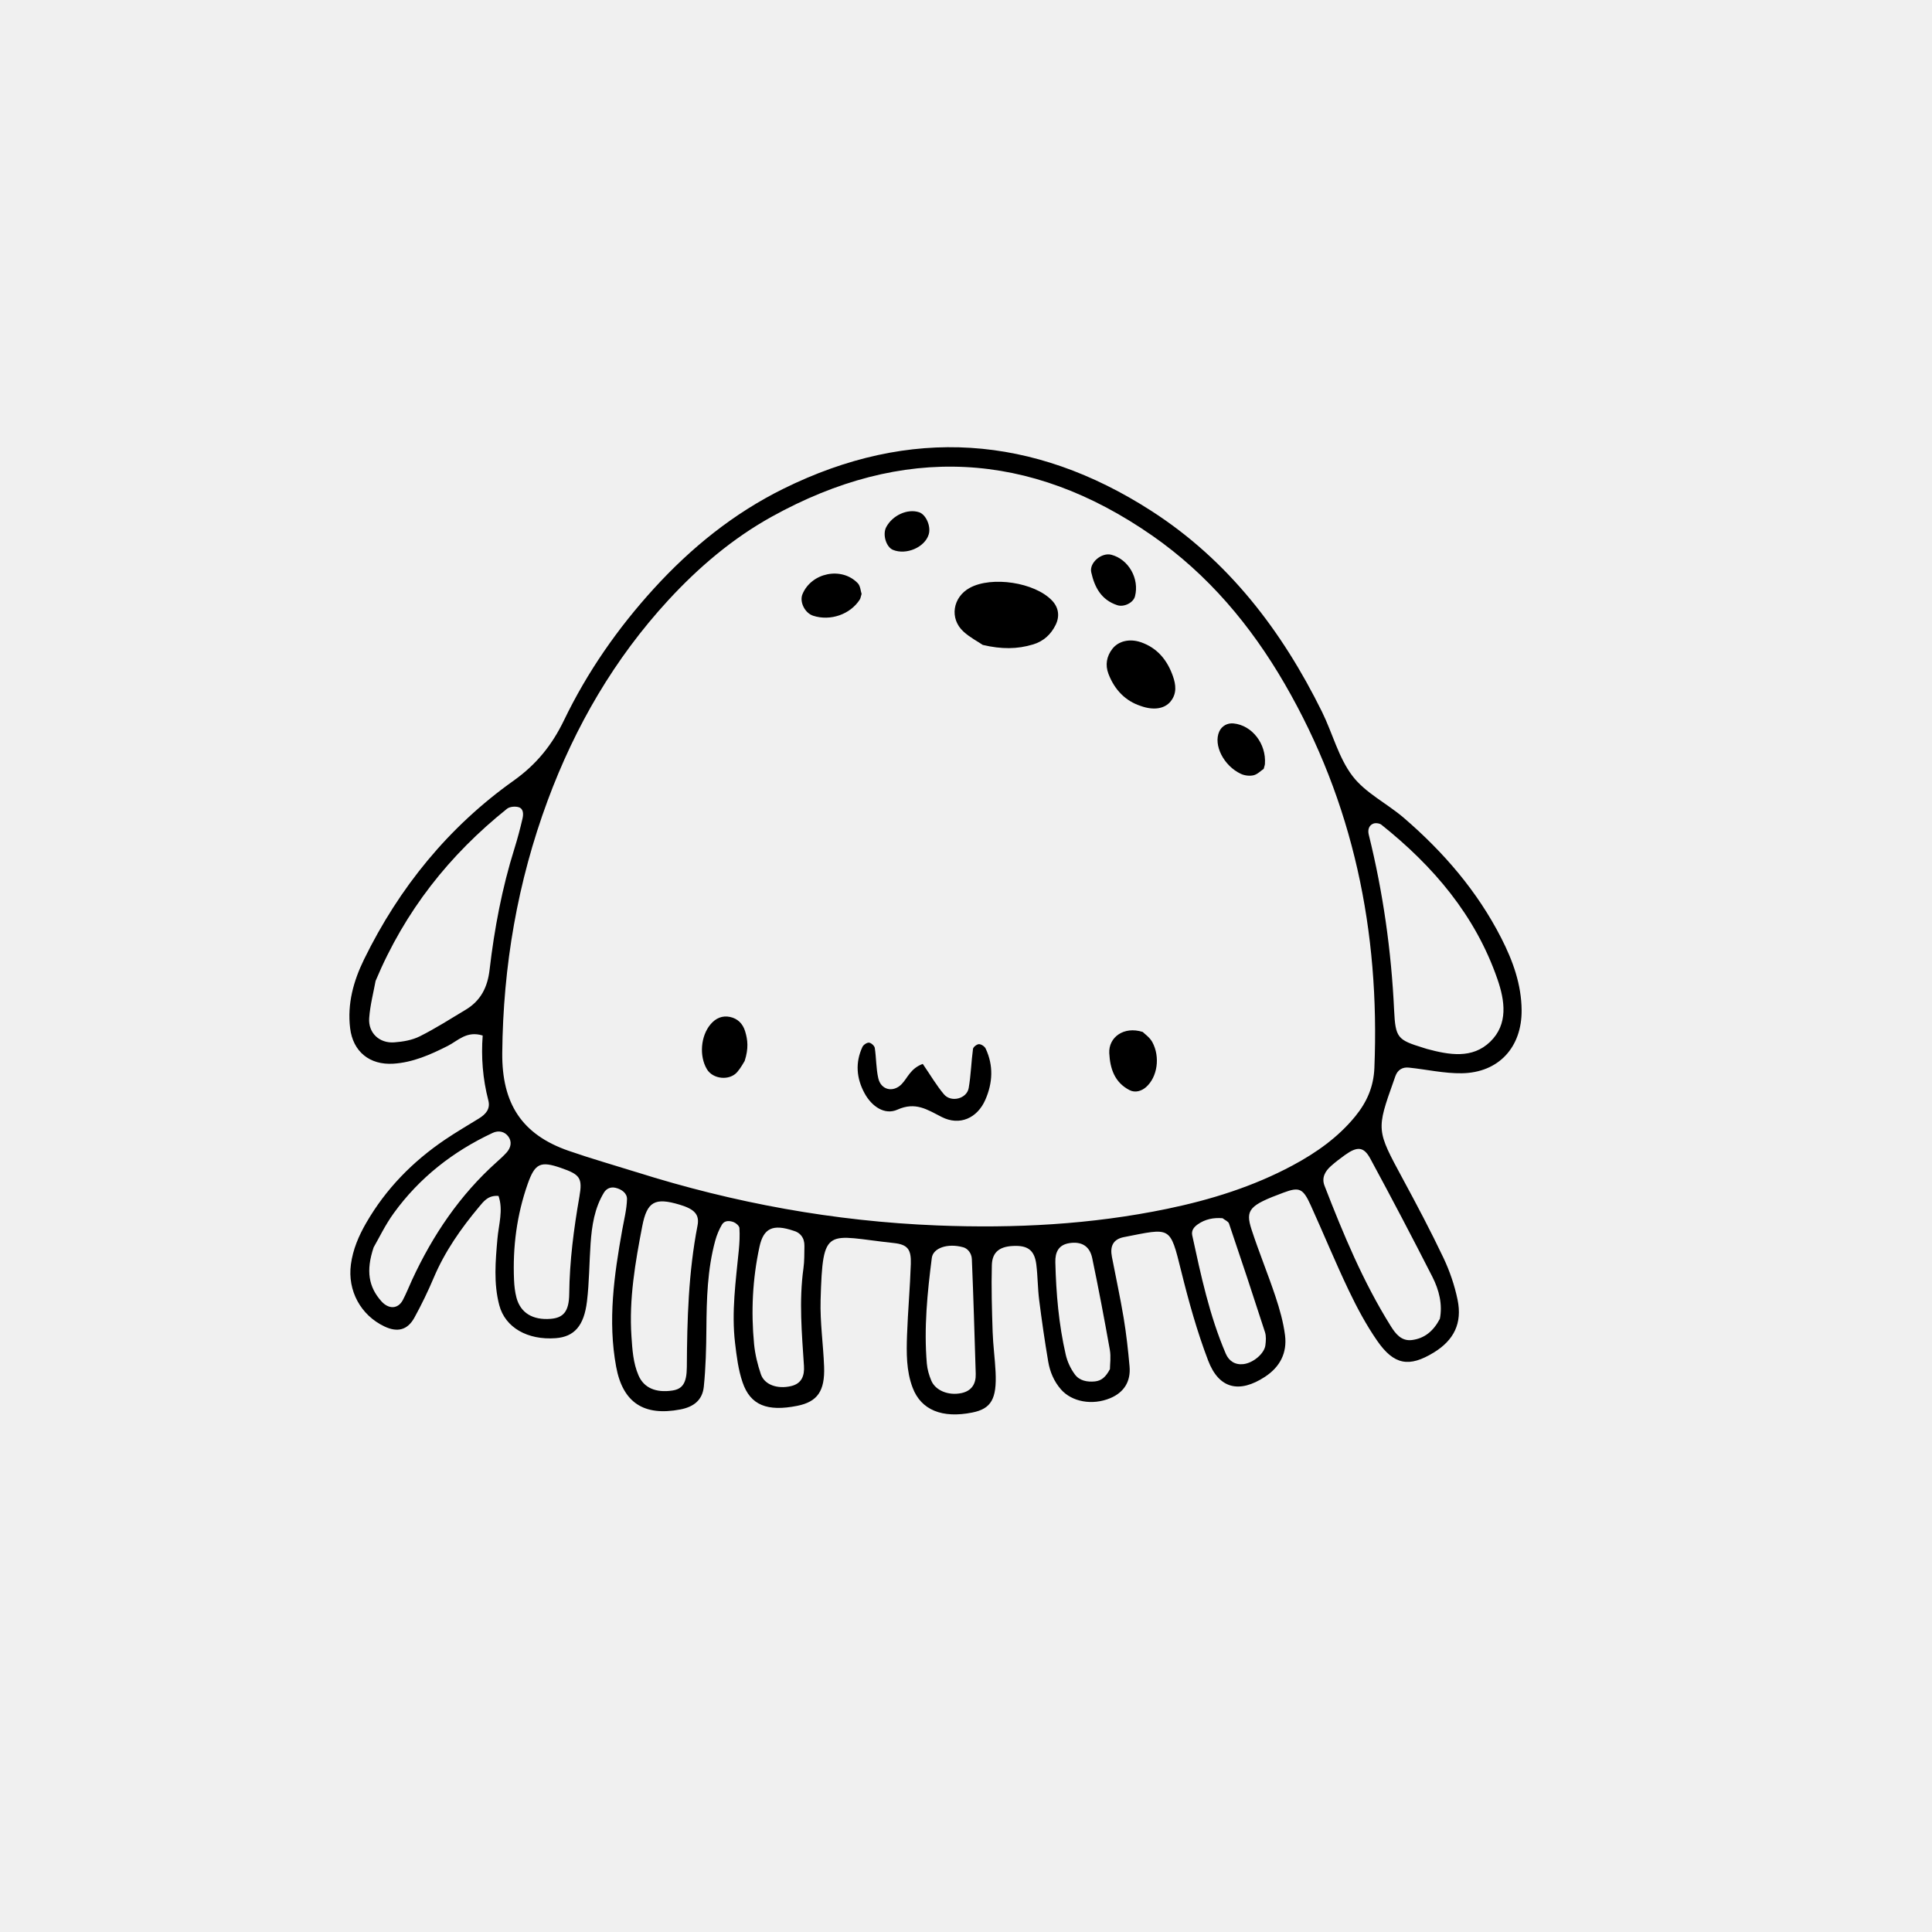
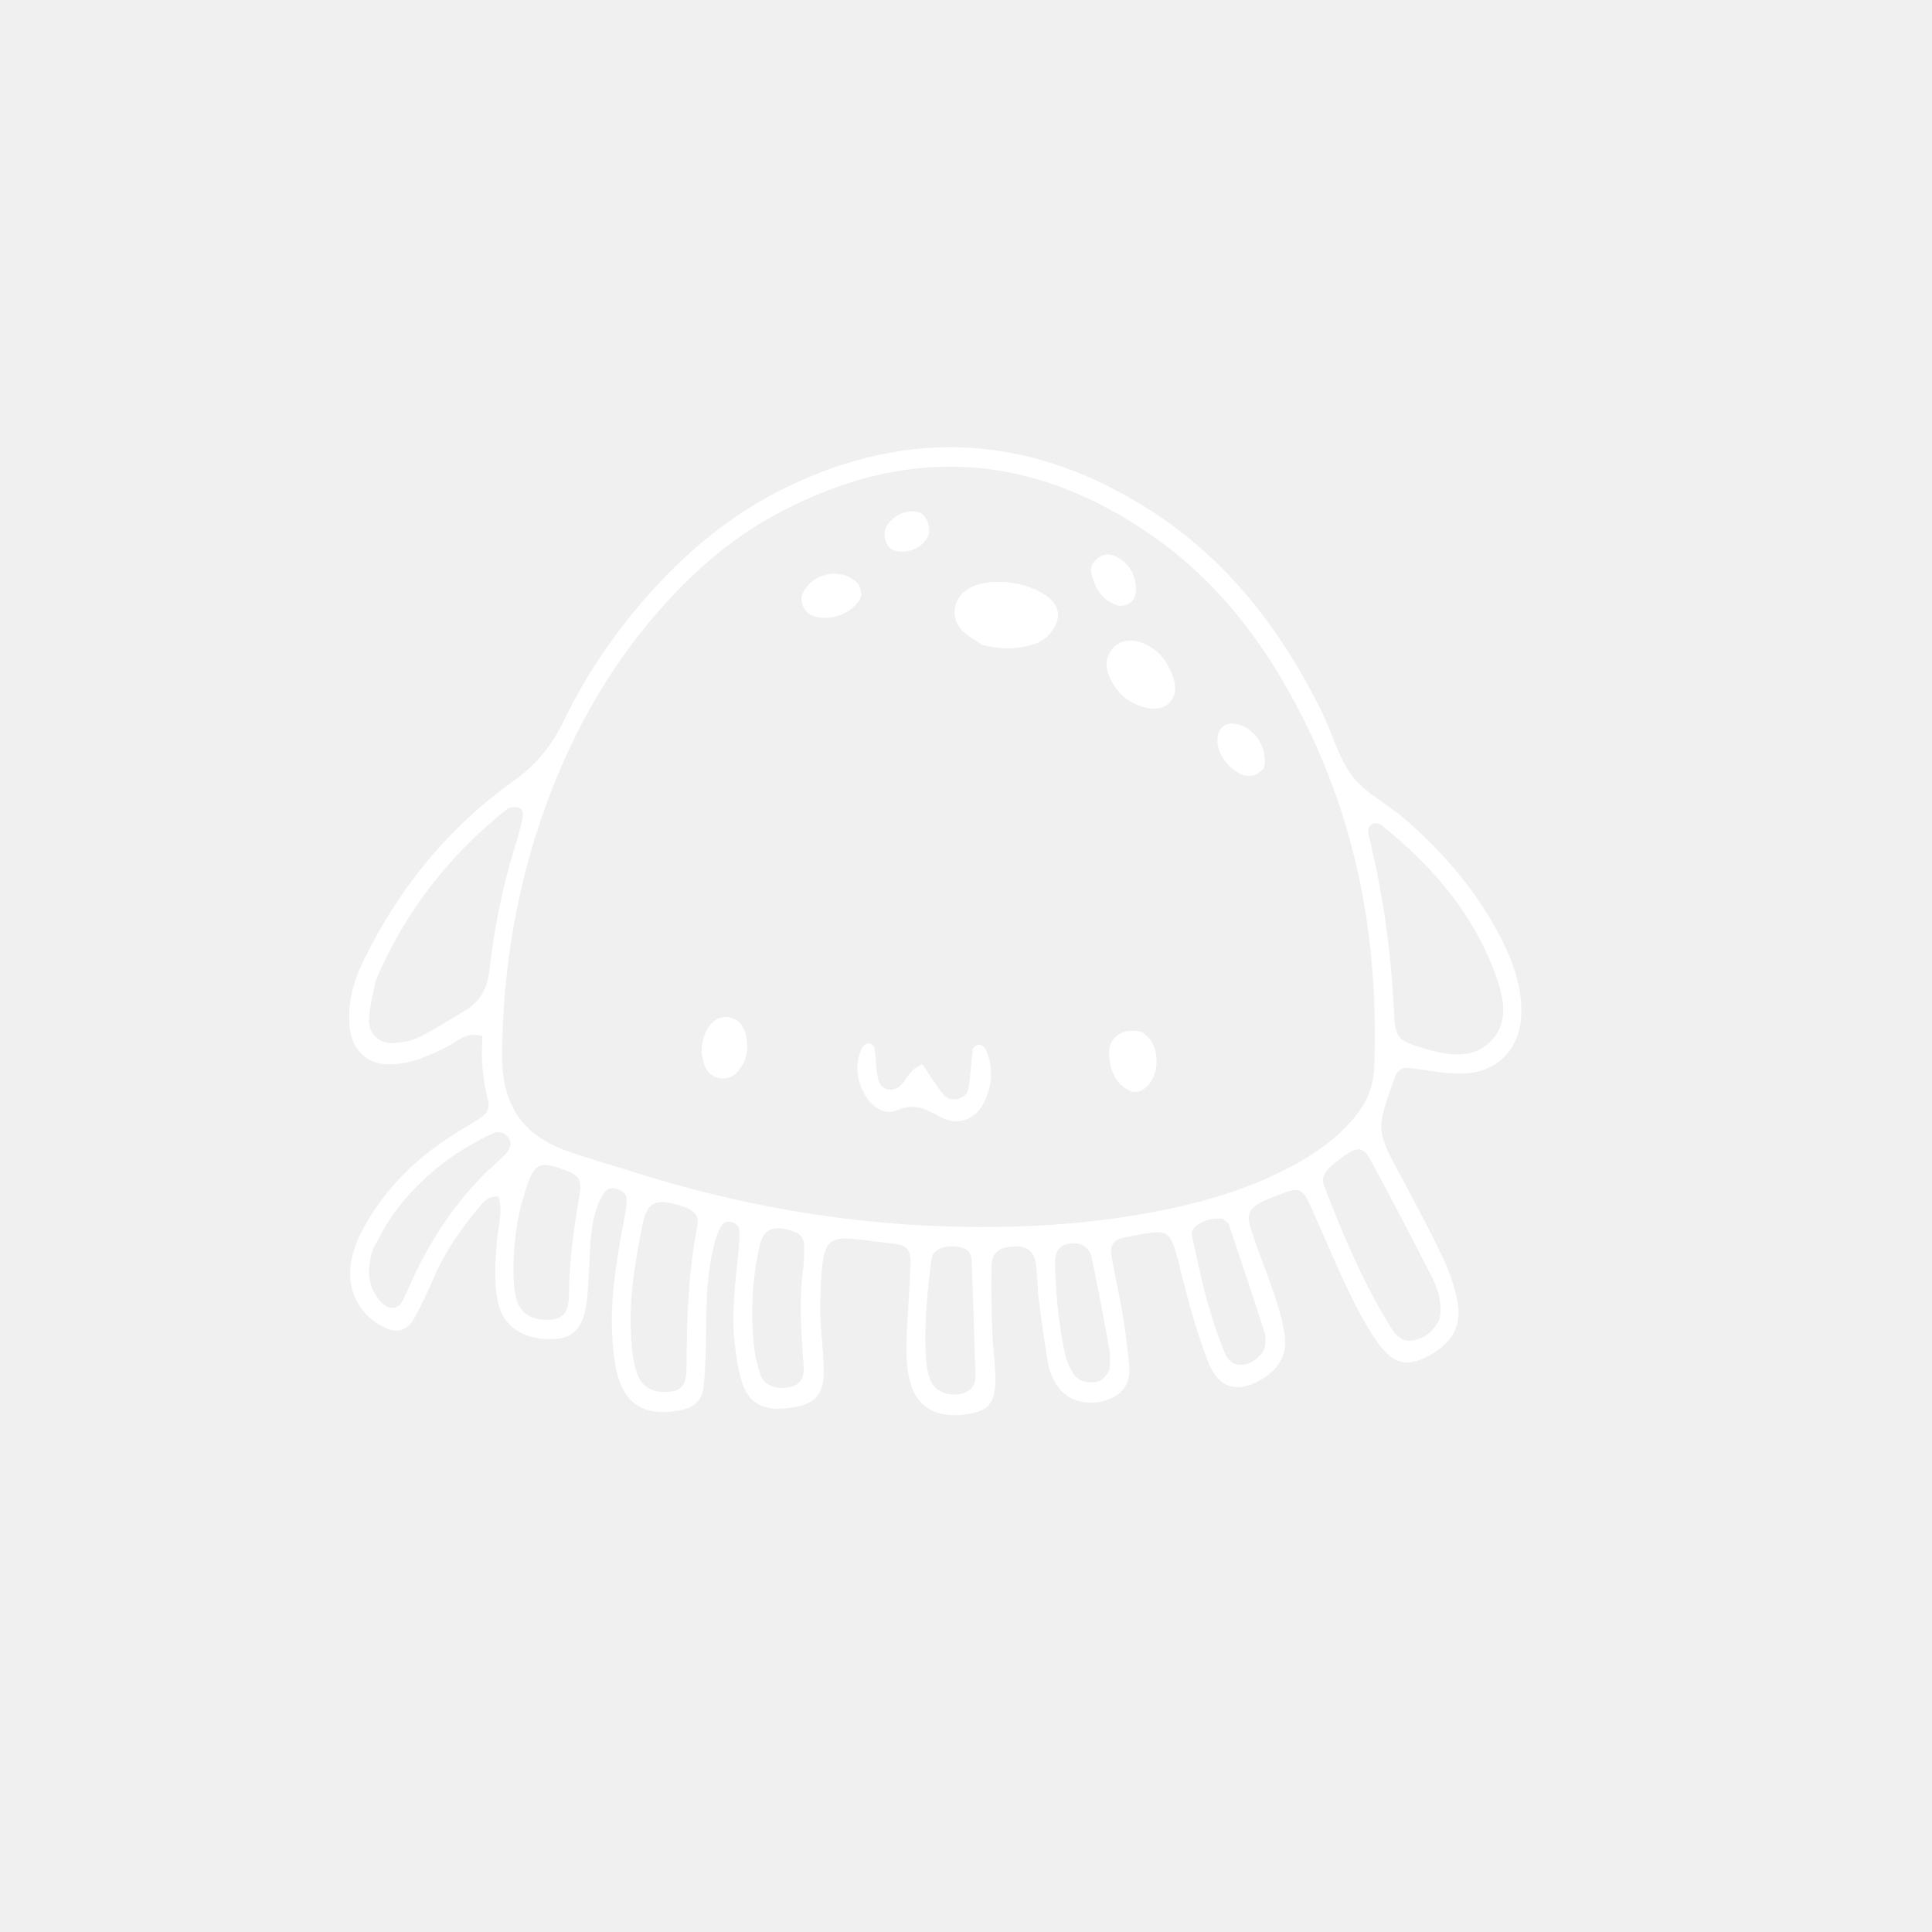
<svg xmlns="http://www.w3.org/2000/svg" width="576" zoomAndPan="magnify" viewBox="0 0 432 432" height="576" preserveAspectRatio="xMidYMid meet" version="1.0">
  <defs>
-     <clipPath id="413d83979b">
-       <path d="M 78 99 L 341 99 L 341 317 L 78 317 Z M 78 99 " clip-rule="nonzero" />
+     <clipPath id="3df9014589">
+       <path d="M 78 100 L 341 100 L 341 317 L 78 317 Z M 78 100 " clip-rule="nonzero" />
    </clipPath>
-     <clipPath id="b1bfd2fb5f">
+     <clipPath id="d0ae5cfb5c">
      <path d="M 127.352 64.797 L 375.023 142.25 L 304.73 367.016 L 57.059 289.562 Z M 127.352 64.797 " clip-rule="nonzero" />
    </clipPath>
-     <clipPath id="53769fdf2e">
-       <path d="M 127.352 64.797 L 375.023 142.25 L 304.73 367.016 L 57.059 289.562 Z M 127.352 64.797 " clip-rule="nonzero" />
-     </clipPath>
-     <clipPath id="6e94bbb3b2">
+     <clipPath id="ea6d9a3d75">
      <path d="M 127.352 64.797 L 375.023 142.25 L 304.73 367.016 L 57.059 289.562 Z M 127.352 64.797 " clip-rule="nonzero" />
    </clipPath>
  </defs>
-   <g clip-path="url(#413d83979b)">
-     <g clip-path="url(#b1bfd2fb5f)">
-       <g clip-path="url(#53769fdf2e)">
-         <g clip-path="url(#6e94bbb3b2)">
-           <path fill="#000000" d="M 111.477 267.414 C 109.164 267.219 108.141 268.637 107.141 269.828 C 103.086 274.672 99.484 279.805 96.996 285.68 C 95.707 288.727 94.258 291.723 92.664 294.625 C 91.117 297.43 88.852 297.977 85.945 296.59 C 80.68 294.086 77.668 288.621 78.465 282.707 C 78.91 279.391 80.203 276.348 81.887 273.438 C 86.289 265.824 92.27 259.723 99.512 254.824 C 101.98 253.152 104.566 251.652 107.105 250.082 C 108.613 249.148 109.695 247.961 109.191 246.043 C 107.938 241.234 107.566 236.324 107.93 231.547 C 104.344 230.426 102.402 232.711 100.129 233.863 C 96.25 235.824 92.32 237.578 87.918 237.848 C 82.656 238.164 78.918 235.152 78.289 229.898 C 77.633 224.473 79.023 219.387 81.402 214.52 C 89.277 198.43 100.328 184.867 114.891 174.523 C 120.027 170.867 123.48 166.5 126.098 161.082 C 131.32 150.254 138.117 140.492 146.203 131.617 C 154.543 122.465 164.059 114.773 175.195 109.273 C 203.52 95.285 231.051 97.258 257.43 114.227 C 274.633 125.289 286.652 141.023 295.617 159.188 C 297.961 163.945 299.285 169.398 302.418 173.512 C 305.324 177.332 310.145 179.648 313.902 182.879 C 322.777 190.516 330.336 199.27 335.691 209.766 C 338.277 214.832 340.195 220.105 340.238 225.898 C 340.297 234.152 335.125 239.852 326.871 239.984 C 322.93 240.047 318.98 239.125 315.023 238.719 C 313.578 238.57 312.504 239.23 312 240.656 C 311.891 240.969 311.785 241.285 311.672 241.594 C 307.719 252.703 307.77 252.676 313.645 263.555 C 316.801 269.391 319.906 275.258 322.754 281.246 C 324.16 284.211 325.254 287.418 325.918 290.633 C 327 295.883 325.09 299.672 320.613 302.418 C 315.105 305.789 311.715 305.258 307.926 299.777 C 305.484 296.246 303.43 292.41 301.578 288.527 C 298.578 282.242 295.934 275.793 293.055 269.449 C 291.348 265.695 290.508 265.375 287.023 266.664 C 279.352 269.508 278.402 270.48 279.855 274.945 C 281.5 279.988 283.535 284.902 285.207 289.934 C 286.141 292.746 286.965 295.656 287.336 298.582 C 287.828 302.5 286.227 305.656 282.828 307.871 C 277.125 311.594 272.566 310.582 270.141 304.211 C 267.668 297.727 265.789 290.98 264.121 284.234 C 261.578 273.992 261.855 274.566 251.309 276.621 C 248.812 277.109 248.184 278.758 248.625 281.027 C 249.5 285.586 250.492 290.121 251.254 294.695 C 251.848 298.281 252.25 301.906 252.57 305.527 C 252.871 308.875 251.348 311.34 248.262 312.629 C 244.188 314.328 239.645 313.426 237.246 310.688 C 235.66 308.879 234.77 306.734 234.379 304.438 C 233.605 299.867 232.941 295.273 232.359 290.676 C 232.027 288.051 232.051 285.379 231.723 282.75 C 231.348 279.746 229.992 278.598 227.199 278.586 C 223.672 278.566 221.852 279.82 221.777 282.922 C 221.648 287.879 221.793 292.855 221.957 297.816 C 222.055 300.797 222.469 303.762 222.613 306.738 C 222.91 312.816 221.625 315 217.414 315.844 C 210.688 317.195 205.969 315.293 204.074 310.309 C 202.625 306.512 202.68 302.488 202.816 298.516 C 203.004 293.219 203.488 287.934 203.66 282.637 C 203.766 279.383 202.988 278.281 199.852 277.945 C 184.809 276.34 183.969 273.789 183.488 290.703 C 183.348 295.652 184.086 300.617 184.27 305.578 C 184.477 311.051 182.762 313.445 178.285 314.344 C 171.559 315.691 167.773 314.215 166.031 309.066 C 165.082 306.277 164.711 303.262 164.363 300.316 C 163.539 293.348 164.523 286.426 165.203 279.496 C 165.359 277.871 165.441 276.227 165.336 274.602 C 165.309 274.125 164.605 273.492 164.074 273.281 C 163.156 272.926 162.012 272.848 161.43 273.824 C 160.773 274.938 160.27 276.176 159.926 277.426 C 158.164 283.883 158.004 290.504 157.949 297.148 C 157.914 301.453 157.809 305.773 157.375 310.051 C 157.074 313.031 155.16 314.582 152.113 315.16 C 144.004 316.703 139.262 313.676 137.77 305.598 C 135.871 295.316 137.316 285.125 139.137 274.977 C 139.543 272.703 140.137 270.426 140.199 268.137 C 140.234 266.84 139.043 265.91 137.59 265.586 C 136.422 265.324 135.523 265.883 135.047 266.664 C 132.926 270.152 132.332 274.098 132.055 278.086 C 131.758 282.383 131.762 286.707 131.25 290.977 C 130.59 296.516 128.363 298.906 124.262 299.219 C 117.98 299.691 112.965 296.855 111.641 291.852 C 110.348 286.969 110.793 281.977 111.223 277.023 C 111.5 273.797 112.578 270.582 111.465 267.406 Z M 142.285 262.082 C 164.176 269.004 186.578 273.098 209.57 274.012 C 226.863 274.699 244.012 273.816 260.973 270.297 C 270.746 268.266 280.223 265.32 289.062 260.574 C 294.363 257.73 299.223 254.297 303.051 249.602 C 305.594 246.477 307.145 243.066 307.316 238.785 C 308.559 208.285 302.652 179.477 287.25 152.895 C 279.688 139.848 270.113 128.445 257.672 119.785 C 230.238 100.691 201.773 99.34 172.562 115.535 C 163.797 120.398 156.219 126.844 149.445 134.191 C 137.395 147.27 128.617 162.387 122.457 179.004 C 115.719 197.184 112.488 216.035 112.305 235.426 C 112.199 246.781 116.711 253.695 127.113 257.312 C 132.117 259.051 137.227 260.504 142.281 262.086 Z M 83.984 219.332 C 83.531 221.82 82.766 224.711 82.551 227.641 C 82.305 230.945 84.82 233.32 88.148 233.074 C 90.086 232.934 92.152 232.586 93.855 231.73 C 97.387 229.965 100.723 227.82 104.113 225.789 C 107.48 223.773 109.012 220.785 109.469 216.863 C 110.543 207.68 112.25 198.598 115.027 189.746 C 115.715 187.543 116.305 185.309 116.828 183.059 C 117.047 182.121 117.098 180.871 116.02 180.508 C 115.238 180.25 113.977 180.355 113.367 180.844 C 100.523 191.133 90.566 203.637 83.984 219.332 Z M 318.152 234.258 C 318.469 234.359 318.781 234.469 319.102 234.555 C 324.031 235.879 329.207 236.812 333.215 232.934 C 337.285 228.988 336.496 223.742 334.816 218.902 C 329.879 204.664 320.5 193.68 308.895 184.418 C 308.473 184.082 307.59 183.969 307.078 184.164 C 306.023 184.574 305.812 185.648 306.055 186.621 C 309.258 199.539 311.109 212.633 311.73 225.926 C 312.023 232.066 312.527 232.523 318.156 234.258 Z M 321.957 294.887 C 322.59 291.695 321.789 288.457 320.281 285.492 C 315.766 276.629 311.137 267.82 306.402 259.07 C 304.941 256.367 303.492 256.293 300.746 258.258 C 299.664 259.027 298.609 259.84 297.617 260.719 C 296.301 261.879 295.473 263.344 296.16 265.117 C 300.359 275.945 304.812 286.664 311 296.555 C 312.051 298.234 313.359 299.93 315.703 299.637 C 318.539 299.281 320.523 297.625 321.957 294.887 Z M 151.992 269.375 C 146.445 267.707 144.684 268.637 143.609 274.184 C 142.039 282.309 140.633 290.469 141.195 298.816 C 141.395 301.797 141.574 304.777 142.781 307.559 C 143.98 310.32 146.613 311.469 150.297 310.934 C 152.574 310.602 153.555 309.324 153.578 305.664 C 153.637 295.062 153.938 284.492 155.969 274.035 C 156.457 271.543 155.234 270.348 151.992 269.375 Z M 83.539 278.934 C 81.781 284.199 82.449 287.785 85.266 290.953 C 86.918 292.805 89.004 292.723 90.078 290.688 C 90.848 289.227 91.449 287.684 92.141 286.184 C 96.773 276.168 102.84 267.184 111.117 259.789 C 111.855 259.129 112.594 258.461 113.258 257.727 C 114.238 256.648 114.527 255.309 113.672 254.137 C 112.832 252.992 111.469 252.703 110.141 253.328 C 101.285 257.473 93.785 263.34 88.043 271.27 C 86.117 273.93 84.688 276.949 83.535 278.934 Z M 125.41 261.145 C 120.863 259.566 119.617 260.117 117.996 264.723 C 115.547 271.68 114.621 278.871 114.941 286.223 C 114.996 287.539 115.148 288.879 115.48 290.148 C 116.383 293.57 119.137 295.223 123.141 294.895 C 125.965 294.664 127.242 293.262 127.281 289.285 C 127.359 281.965 128.301 274.773 129.555 267.582 C 130.293 263.34 129.664 262.625 125.41 261.145 Z M 177.449 275.203 C 172.781 273.621 170.719 274.648 169.82 278.793 C 168.266 285.973 167.914 293.238 168.613 300.535 C 168.836 302.816 169.391 305.113 170.133 307.285 C 170.938 309.637 173.82 310.66 176.891 309.934 C 179.27 309.371 179.91 307.613 179.766 305.414 C 179.297 298.145 178.637 290.883 179.652 283.602 C 179.883 281.969 179.836 280.297 179.871 278.641 C 179.914 276.727 178.891 275.594 177.449 275.203 Z M 215.34 278.883 C 211.887 277.934 208.637 279.055 208.355 281.273 C 207.348 289.113 206.57 296.977 207.242 304.895 C 207.352 306.184 207.734 307.496 208.234 308.695 C 209.156 310.918 212.074 312.121 214.996 311.496 C 217.242 311.016 218.25 309.449 218.176 307.191 C 217.91 298.641 217.668 290.09 217.309 281.539 C 217.254 280.195 216.352 279.141 215.34 278.879 Z M 273.352 272.395 C 271.367 272.23 269.465 272.598 267.797 273.785 C 267 274.359 266.348 275.098 266.59 276.238 C 268.535 285.215 270.453 294.207 274.09 302.695 C 274.785 304.316 276.164 305.23 278.012 305.023 C 280.234 304.77 282.719 302.656 282.945 300.797 C 283.066 299.836 283.145 298.77 282.855 297.875 C 280.238 289.762 277.551 281.668 274.812 273.598 C 274.645 273.102 273.879 272.805 273.348 272.387 Z M 248.184 306.145 C 248.191 305.066 248.441 303.387 248.16 301.805 C 246.941 294.961 245.645 288.129 244.223 281.324 C 243.656 278.602 241.82 277.555 239.137 277.965 C 236.664 278.34 235.922 280.035 235.977 282.23 C 236.145 289.191 236.738 296.125 238.305 302.922 C 238.664 304.484 239.402 306.062 240.355 307.344 C 241.387 308.734 243.105 309.066 244.84 308.887 C 246.273 308.734 247.242 307.926 248.18 306.148 Z M 231.008 144.098 C 233.344 143.387 234.992 141.863 236.043 139.73 C 237.008 137.773 236.703 135.816 235.23 134.273 C 231.34 130.203 221.781 128.781 216.879 131.426 C 213.02 133.508 212.246 138.316 215.441 141.23 C 216.859 142.523 218.617 143.438 219.754 144.207 C 223.938 145.191 227.477 145.172 231.008 144.094 Z M 201.609 242.418 C 199.715 244.355 196.984 243.746 196.383 241.086 C 195.883 238.887 195.945 236.566 195.602 234.316 C 195.531 233.844 194.793 233.18 194.316 233.137 C 193.844 233.098 193.066 233.617 192.844 234.09 C 191.199 237.621 191.5 241.137 193.34 244.496 C 194.926 247.395 197.812 249.398 200.664 248.121 C 204.734 246.301 207.305 248.102 210.562 249.758 C 214.598 251.812 218.531 250.008 220.32 245.922 C 221.977 242.141 222.18 238.281 220.402 234.473 C 220.176 233.984 219.422 233.48 218.91 233.477 C 218.445 233.473 217.625 234.102 217.566 234.531 C 217.172 237.441 217.105 240.398 216.602 243.289 C 216.188 245.68 212.684 246.59 211.078 244.699 C 209.418 242.738 208.113 240.484 206.332 237.891 C 203.543 238.93 202.957 241.035 201.605 242.418 Z M 261.754 156.832 C 263.203 155.051 262.918 153.047 262.27 151.203 C 261.027 147.648 258.809 144.863 255.059 143.59 C 252.641 142.77 250.125 143.289 248.734 145.074 C 247.43 146.75 247.098 148.688 247.852 150.672 C 249.219 154.262 251.703 156.766 255.051 157.848 C 258.031 158.926 260.445 158.449 261.758 156.836 Z M 166.609 230.586 C 166.082 228.879 164.934 227.754 163.238 227.391 C 161.52 227.02 160.031 227.676 158.895 229.02 C 156.672 231.637 156.309 236.117 158.062 239.07 C 159.398 241.32 163.117 241.715 164.852 239.707 C 165.684 238.738 166.285 237.574 166.508 237.234 C 167.418 234.422 167.195 232.504 166.609 230.59 Z M 248.035 235.492 C 248.215 238.961 249.23 242.031 252.559 243.75 C 253.859 244.422 255.273 243.945 256.258 243.082 C 258.812 240.828 259.457 236.336 257.668 233.027 C 257.082 231.945 255.926 231.168 255.512 230.746 C 251.293 229.402 247.855 231.934 248.035 235.492 Z M 191.797 130.406 C 188.191 126.645 181.43 128.039 179.434 132.863 C 178.723 134.574 179.957 137.07 181.812 137.676 C 185.648 138.934 190.117 137.395 192.25 134.062 C 192.422 133.793 192.457 133.441 192.656 132.805 C 192.441 132.168 192.391 131.023 191.797 130.402 Z M 282.84 170.789 C 283.164 166.324 279.98 162.172 275.82 161.762 C 274.445 161.625 273.191 162.328 272.633 163.562 C 271.254 166.586 273.637 171.254 277.469 173.039 C 278.293 173.426 279.418 173.559 280.297 173.352 C 281.168 173.148 281.895 172.367 282.566 171.918 C 282.695 171.414 282.82 171.102 282.848 170.785 Z M 248.512 124.047 C 246.328 123.469 243.527 125.828 244.004 127.957 C 244.746 131.316 246.246 134.145 249.824 135.32 C 251.316 135.809 253.414 134.797 253.789 133.332 C 254.805 129.375 252.355 125.062 248.516 124.051 Z M 207.672 119.469 C 208.199 117.664 207.055 115.055 205.512 114.539 C 202.941 113.68 199.555 115.219 198.156 117.875 C 197.297 119.512 198.137 122.324 199.672 122.953 C 202.66 124.176 206.824 122.363 207.672 119.469 Z M 207.672 119.469 " fill-opacity="1" fill-rule="nonzero" />
-         </g>
+   <g clip-path="url(#3df9014589)">
+     <g clip-path="url(#d0ae5cfb5c)">
+       <g clip-path="url(#ea6d9a3d75)">
+         <path fill="#ffffff" d="M 111.422 267.57 C 109.109 267.379 108.082 268.797 107.082 269.992 C 103.027 274.84 99.426 279.977 96.938 285.855 C 95.645 288.906 94.195 291.906 92.602 294.809 C 91.055 297.617 88.789 298.164 85.883 296.777 C 80.617 294.273 77.605 288.805 78.406 282.883 C 78.852 279.566 80.145 276.52 81.828 273.605 C 86.234 265.988 92.219 259.883 99.461 254.977 C 101.93 253.301 104.516 251.797 107.055 250.227 C 108.562 249.293 109.645 248.105 109.145 246.184 C 107.891 241.371 107.52 236.461 107.883 231.68 C 104.301 230.559 102.355 232.848 100.082 233.996 C 96.203 235.965 92.273 237.723 87.875 237.988 C 82.609 238.309 78.875 235.293 78.242 230.039 C 77.59 224.605 78.98 219.52 81.363 214.645 C 89.242 198.543 100.297 184.969 114.859 174.609 C 120 170.949 123.453 166.578 126.07 161.156 C 131.297 150.32 138.098 140.547 146.184 131.664 C 154.523 122.5 164.043 114.801 175.18 109.293 C 203.508 95.285 231.035 97.254 257.41 114.227 C 274.609 125.293 286.621 141.039 295.582 159.211 C 297.926 163.973 299.25 169.43 302.379 173.547 C 305.285 177.367 310.105 179.684 313.859 182.914 C 322.73 190.559 330.285 199.312 335.641 209.816 C 338.227 214.887 340.141 220.164 340.184 225.961 C 340.242 234.223 335.066 239.93 326.812 240.059 C 322.871 240.125 318.922 239.203 314.965 238.797 C 313.52 238.648 312.445 239.309 311.941 240.738 C 311.832 241.051 311.727 241.367 311.613 241.676 C 307.656 252.797 307.707 252.77 313.582 263.652 C 316.734 269.492 319.84 275.363 322.684 281.355 C 324.09 284.324 325.184 287.531 325.844 290.746 C 326.926 296 325.016 299.793 320.539 302.543 C 315.031 305.922 311.641 305.387 307.852 299.902 C 305.41 296.371 303.359 292.531 301.508 288.648 C 298.512 282.359 295.867 275.906 292.988 269.559 C 291.281 265.801 290.445 265.48 286.957 266.773 C 279.289 269.621 278.336 270.594 279.789 275.062 C 281.434 280.105 283.465 285.023 285.137 290.062 C 286.07 292.875 286.895 295.785 287.266 298.715 C 287.754 302.637 286.148 305.793 282.754 308.012 C 277.051 311.738 272.492 310.727 270.066 304.352 C 267.598 297.863 265.719 291.113 264.051 284.363 C 261.516 274.113 261.793 274.688 251.242 276.75 C 248.746 277.238 248.117 278.887 248.559 281.156 C 249.434 285.719 250.426 290.258 251.184 294.836 C 251.773 298.426 252.18 302.051 252.5 305.676 C 252.797 309.023 251.273 311.492 248.184 312.781 C 244.113 314.484 239.57 313.582 237.172 310.844 C 235.586 309.031 234.695 306.887 234.309 304.59 C 233.535 300.016 232.875 295.418 232.293 290.816 C 231.961 288.191 231.984 285.516 231.656 282.887 C 231.281 279.879 229.926 278.734 227.133 278.719 C 223.609 278.703 221.789 279.957 221.711 283.059 C 221.582 288.023 221.727 293 221.887 297.969 C 221.98 300.949 222.398 303.918 222.543 306.895 C 222.836 312.977 221.551 315.16 217.34 316.012 C 210.613 317.363 205.898 315.461 204 310.473 C 202.555 306.672 202.609 302.648 202.75 298.672 C 202.938 293.371 203.422 288.082 203.594 282.781 C 203.699 279.523 202.926 278.422 199.789 278.086 C 184.746 276.484 183.906 273.93 183.422 290.859 C 183.277 295.812 184.016 300.781 184.199 305.746 C 184.406 311.223 182.691 313.617 178.215 314.516 C 171.488 315.871 167.703 314.391 165.961 309.242 C 165.016 306.453 164.645 303.43 164.297 300.484 C 163.473 293.508 164.461 286.582 165.141 279.648 C 165.301 278.023 165.379 276.375 165.277 274.75 C 165.25 274.273 164.547 273.637 164.016 273.43 C 163.098 273.074 161.949 272.996 161.371 273.973 C 160.711 275.086 160.207 276.328 159.867 277.578 C 158.102 284.043 157.938 290.668 157.883 297.316 C 157.848 301.625 157.742 305.949 157.309 310.227 C 157.004 313.211 155.09 314.762 152.043 315.344 C 143.934 316.891 139.191 313.859 137.703 305.777 C 135.805 295.488 137.254 285.289 139.074 275.133 C 139.484 272.859 140.078 270.578 140.141 268.289 C 140.18 266.988 138.988 266.059 137.535 265.734 C 136.367 265.473 135.465 266.035 134.988 266.812 C 132.867 270.309 132.273 274.254 131.996 278.246 C 131.695 282.547 131.699 286.875 131.188 291.148 C 130.523 296.691 128.301 299.086 124.199 299.395 C 117.918 299.871 112.898 297.035 111.578 292.031 C 110.289 287.141 110.734 282.145 111.164 277.188 C 111.445 273.961 112.52 270.742 111.41 267.562 Z M 142.227 262.227 C 164.117 269.148 186.516 273.238 209.508 274.148 C 226.797 274.828 243.945 273.945 260.906 270.414 C 270.68 268.379 280.16 265.43 289 260.68 C 294.305 257.828 299.164 254.391 302.988 249.691 C 305.535 246.562 307.086 243.152 307.258 238.867 C 308.512 208.34 302.613 179.516 287.219 152.918 C 279.66 139.859 270.09 128.453 257.648 119.793 C 230.223 100.691 201.762 99.344 172.543 115.562 C 163.777 120.43 156.199 126.883 149.426 134.238 C 137.371 147.332 128.59 162.461 122.426 179.09 C 115.684 197.289 112.449 216.152 112.258 235.562 C 112.148 246.926 116.656 253.84 127.059 257.457 C 132.062 259.199 137.172 260.648 142.227 262.23 Z M 83.941 219.461 C 83.492 221.949 82.723 224.844 82.508 227.773 C 82.262 231.082 84.773 233.461 88.105 233.215 C 90.039 233.074 92.109 232.723 93.812 231.867 C 97.34 230.098 100.68 227.953 104.07 225.918 C 107.438 223.898 108.969 220.91 109.43 216.984 C 110.504 207.793 112.215 198.703 114.992 189.844 C 115.68 187.641 116.273 185.402 116.793 183.152 C 117.012 182.211 117.066 180.965 115.984 180.602 C 115.207 180.34 113.945 180.449 113.336 180.938 C 100.492 191.234 90.531 203.754 83.941 219.461 Z M 318.094 234.332 C 318.414 234.434 318.727 234.543 319.043 234.629 C 323.973 235.953 329.152 236.887 333.156 233.004 C 337.23 229.055 336.441 223.805 334.766 218.961 C 329.832 204.715 320.453 193.727 308.852 184.457 C 308.43 184.121 307.547 184.008 307.039 184.207 C 305.98 184.613 305.77 185.688 306.012 186.664 C 309.211 199.59 311.059 212.695 311.68 225.996 C 311.965 232.145 312.473 232.602 318.098 234.332 Z M 321.883 295.008 C 322.516 291.812 321.715 288.574 320.207 285.605 C 315.695 276.734 311.07 267.926 306.34 259.168 C 304.879 256.461 303.43 256.391 300.684 258.355 C 299.602 259.125 298.547 259.941 297.555 260.816 C 296.238 261.98 295.41 263.445 296.094 265.219 C 300.289 276.059 304.742 286.781 310.926 296.68 C 311.977 298.359 313.285 300.055 315.629 299.762 C 318.465 299.406 320.449 297.75 321.883 295.008 Z M 151.934 269.523 C 146.391 267.855 144.625 268.785 143.547 274.336 C 141.977 282.473 140.566 290.637 141.129 298.988 C 141.328 301.973 141.504 304.953 142.711 307.738 C 143.91 310.504 146.543 311.648 150.227 311.113 C 152.504 310.781 153.484 309.5 153.508 305.84 C 153.57 295.23 153.875 284.652 155.91 274.188 C 156.395 271.691 155.176 270.496 151.934 269.523 Z M 83.48 279.105 C 81.723 284.379 82.387 287.969 85.207 291.137 C 86.855 292.988 88.941 292.906 90.016 290.867 C 90.789 289.41 91.387 287.863 92.082 286.359 C 96.719 276.34 102.785 267.344 111.066 259.941 C 111.801 259.281 112.539 258.609 113.203 257.875 C 114.184 256.797 114.477 255.457 113.617 254.285 C 112.781 253.137 111.414 252.848 110.086 253.473 C 101.234 257.625 93.73 263.5 87.988 271.438 C 86.062 274.102 84.629 277.121 83.477 279.109 Z M 125.355 261.293 C 120.809 259.715 119.562 260.27 117.941 264.875 C 115.488 271.84 114.562 279.039 114.879 286.395 C 114.934 287.711 115.086 289.051 115.418 290.324 C 116.316 293.746 119.074 295.398 123.078 295.07 C 125.902 294.836 127.18 293.438 127.219 289.453 C 127.297 282.129 128.242 274.934 129.496 267.734 C 130.238 263.488 129.609 262.773 125.355 261.293 Z M 177.391 275.348 C 172.723 273.77 170.656 274.793 169.758 278.945 C 168.199 286.129 167.848 293.398 168.547 300.703 C 168.766 302.984 169.32 305.285 170.066 307.457 C 170.867 309.809 173.75 310.836 176.82 310.105 C 179.195 309.543 179.84 307.781 179.695 305.582 C 179.23 298.309 178.574 291.039 179.59 283.754 C 179.82 282.121 179.773 280.445 179.809 278.789 C 179.855 276.875 178.832 275.742 177.391 275.348 Z M 215.277 279.023 C 211.824 278.07 208.574 279.195 208.293 281.414 C 207.281 289.262 206.5 297.133 207.172 305.055 C 207.277 306.348 207.66 307.656 208.16 308.859 C 209.086 311.082 212.004 312.285 214.926 311.656 C 217.168 311.176 218.18 309.609 218.105 307.352 C 217.84 298.793 217.598 290.234 217.246 281.68 C 217.188 280.336 216.289 279.277 215.277 279.02 Z M 273.285 272.508 C 271.305 272.348 269.398 272.719 267.734 273.906 C 266.938 274.477 266.281 275.219 266.523 276.363 C 268.469 285.344 270.383 294.34 274.016 302.836 C 274.711 304.457 276.09 305.371 277.938 305.16 C 280.16 304.906 282.645 302.793 282.871 300.934 C 282.992 299.973 283.07 298.906 282.781 298.012 C 280.168 289.891 277.48 281.793 274.746 273.715 C 274.578 273.215 273.812 272.922 273.281 272.504 Z M 248.109 306.293 C 248.117 305.215 248.367 303.531 248.086 301.949 C 246.871 295.102 245.574 288.266 244.156 281.457 C 243.59 278.73 241.754 277.684 239.07 278.094 C 236.602 278.473 235.859 280.168 235.91 282.363 C 236.074 289.332 236.668 296.27 238.234 303.074 C 238.594 304.633 239.332 306.211 240.281 307.496 C 241.312 308.887 243.031 309.219 244.766 309.039 C 246.199 308.887 247.168 308.078 248.105 306.297 Z M 230.98 144.129 C 233.316 143.418 234.969 141.891 236.016 139.754 C 236.98 137.801 236.676 135.84 235.207 134.297 C 231.316 130.223 221.758 128.801 216.855 131.453 C 212.996 133.535 212.223 138.352 215.418 141.262 C 216.836 142.555 218.59 143.469 219.727 144.242 C 223.91 145.227 227.449 145.203 230.98 144.125 Z M 201.555 242.535 C 199.664 244.473 196.934 243.863 196.328 241.203 C 195.832 239 195.895 236.676 195.551 234.43 C 195.48 233.953 194.742 233.285 194.266 233.246 C 193.793 233.207 193.016 233.727 192.793 234.199 C 191.148 237.734 191.445 241.25 193.285 244.617 C 194.871 247.512 197.758 249.52 200.609 248.242 C 204.68 246.414 207.25 248.219 210.508 249.875 C 214.543 251.93 218.477 250.125 220.266 246.031 C 221.922 242.246 222.125 238.387 220.352 234.574 C 220.125 234.09 219.371 233.582 218.855 233.578 C 218.395 233.574 217.574 234.203 217.516 234.633 C 217.117 237.547 217.051 240.508 216.551 243.402 C 216.133 245.793 212.629 246.703 211.027 244.809 C 209.363 242.852 208.062 240.594 206.281 238 C 203.492 239.039 202.906 241.148 201.551 242.531 Z M 261.723 156.863 C 263.172 155.082 262.887 153.074 262.242 151.23 C 260.996 147.676 258.781 144.887 255.031 143.613 C 252.613 142.793 250.098 143.312 248.707 145.102 C 247.402 146.781 247.07 148.719 247.82 150.703 C 249.188 154.297 251.668 156.801 255.02 157.883 C 257.996 158.961 260.414 158.484 261.727 156.871 Z M 166.559 230.703 C 166.035 228.992 164.887 227.867 163.191 227.504 C 161.473 227.133 159.984 227.789 158.848 229.137 C 156.625 231.758 156.262 236.238 158.012 239.195 C 159.348 241.445 163.062 241.84 164.801 239.828 C 165.637 238.859 166.234 237.695 166.457 237.355 C 167.367 234.539 167.148 232.621 166.562 230.707 Z M 247.984 235.59 C 248.16 239.059 249.176 242.133 252.504 243.848 C 253.805 244.52 255.219 244.047 256.203 243.18 C 258.758 240.926 259.402 236.43 257.613 233.121 C 257.027 232.035 255.871 231.258 255.461 230.836 C 251.242 229.492 247.801 232.027 247.984 235.59 Z M 191.773 130.438 C 188.172 126.676 181.406 128.07 179.414 132.898 C 178.703 134.613 179.934 137.109 181.789 137.715 C 185.625 138.973 190.094 137.43 192.227 134.098 C 192.398 133.828 192.434 133.473 192.633 132.84 C 192.418 132.199 192.371 131.055 191.777 130.434 Z M 282.805 170.824 C 283.125 166.359 279.945 162.203 275.785 161.793 C 274.41 161.656 273.156 162.359 272.598 163.598 C 271.219 166.621 273.602 171.293 277.434 173.078 C 278.258 173.465 279.383 173.598 280.258 173.391 C 281.129 173.188 281.859 172.406 282.531 171.957 C 282.656 171.453 282.785 171.141 282.809 170.824 Z M 248.488 124.059 C 246.305 123.48 243.504 125.84 243.98 127.973 C 244.723 131.332 246.223 134.164 249.801 135.34 C 251.289 135.828 253.387 134.812 253.762 133.352 C 254.781 129.387 252.332 125.074 248.492 124.059 Z M 207.652 119.484 C 208.18 117.68 207.035 115.07 205.492 114.555 C 202.922 113.695 199.539 115.234 198.137 117.895 C 197.277 119.531 198.117 122.348 199.652 122.977 C 202.637 124.199 206.805 122.383 207.652 119.484 Z M 207.652 119.484 " fill-opacity="1" fill-rule="nonzero" />
      </g>
    </g>
  </g>
</svg>
